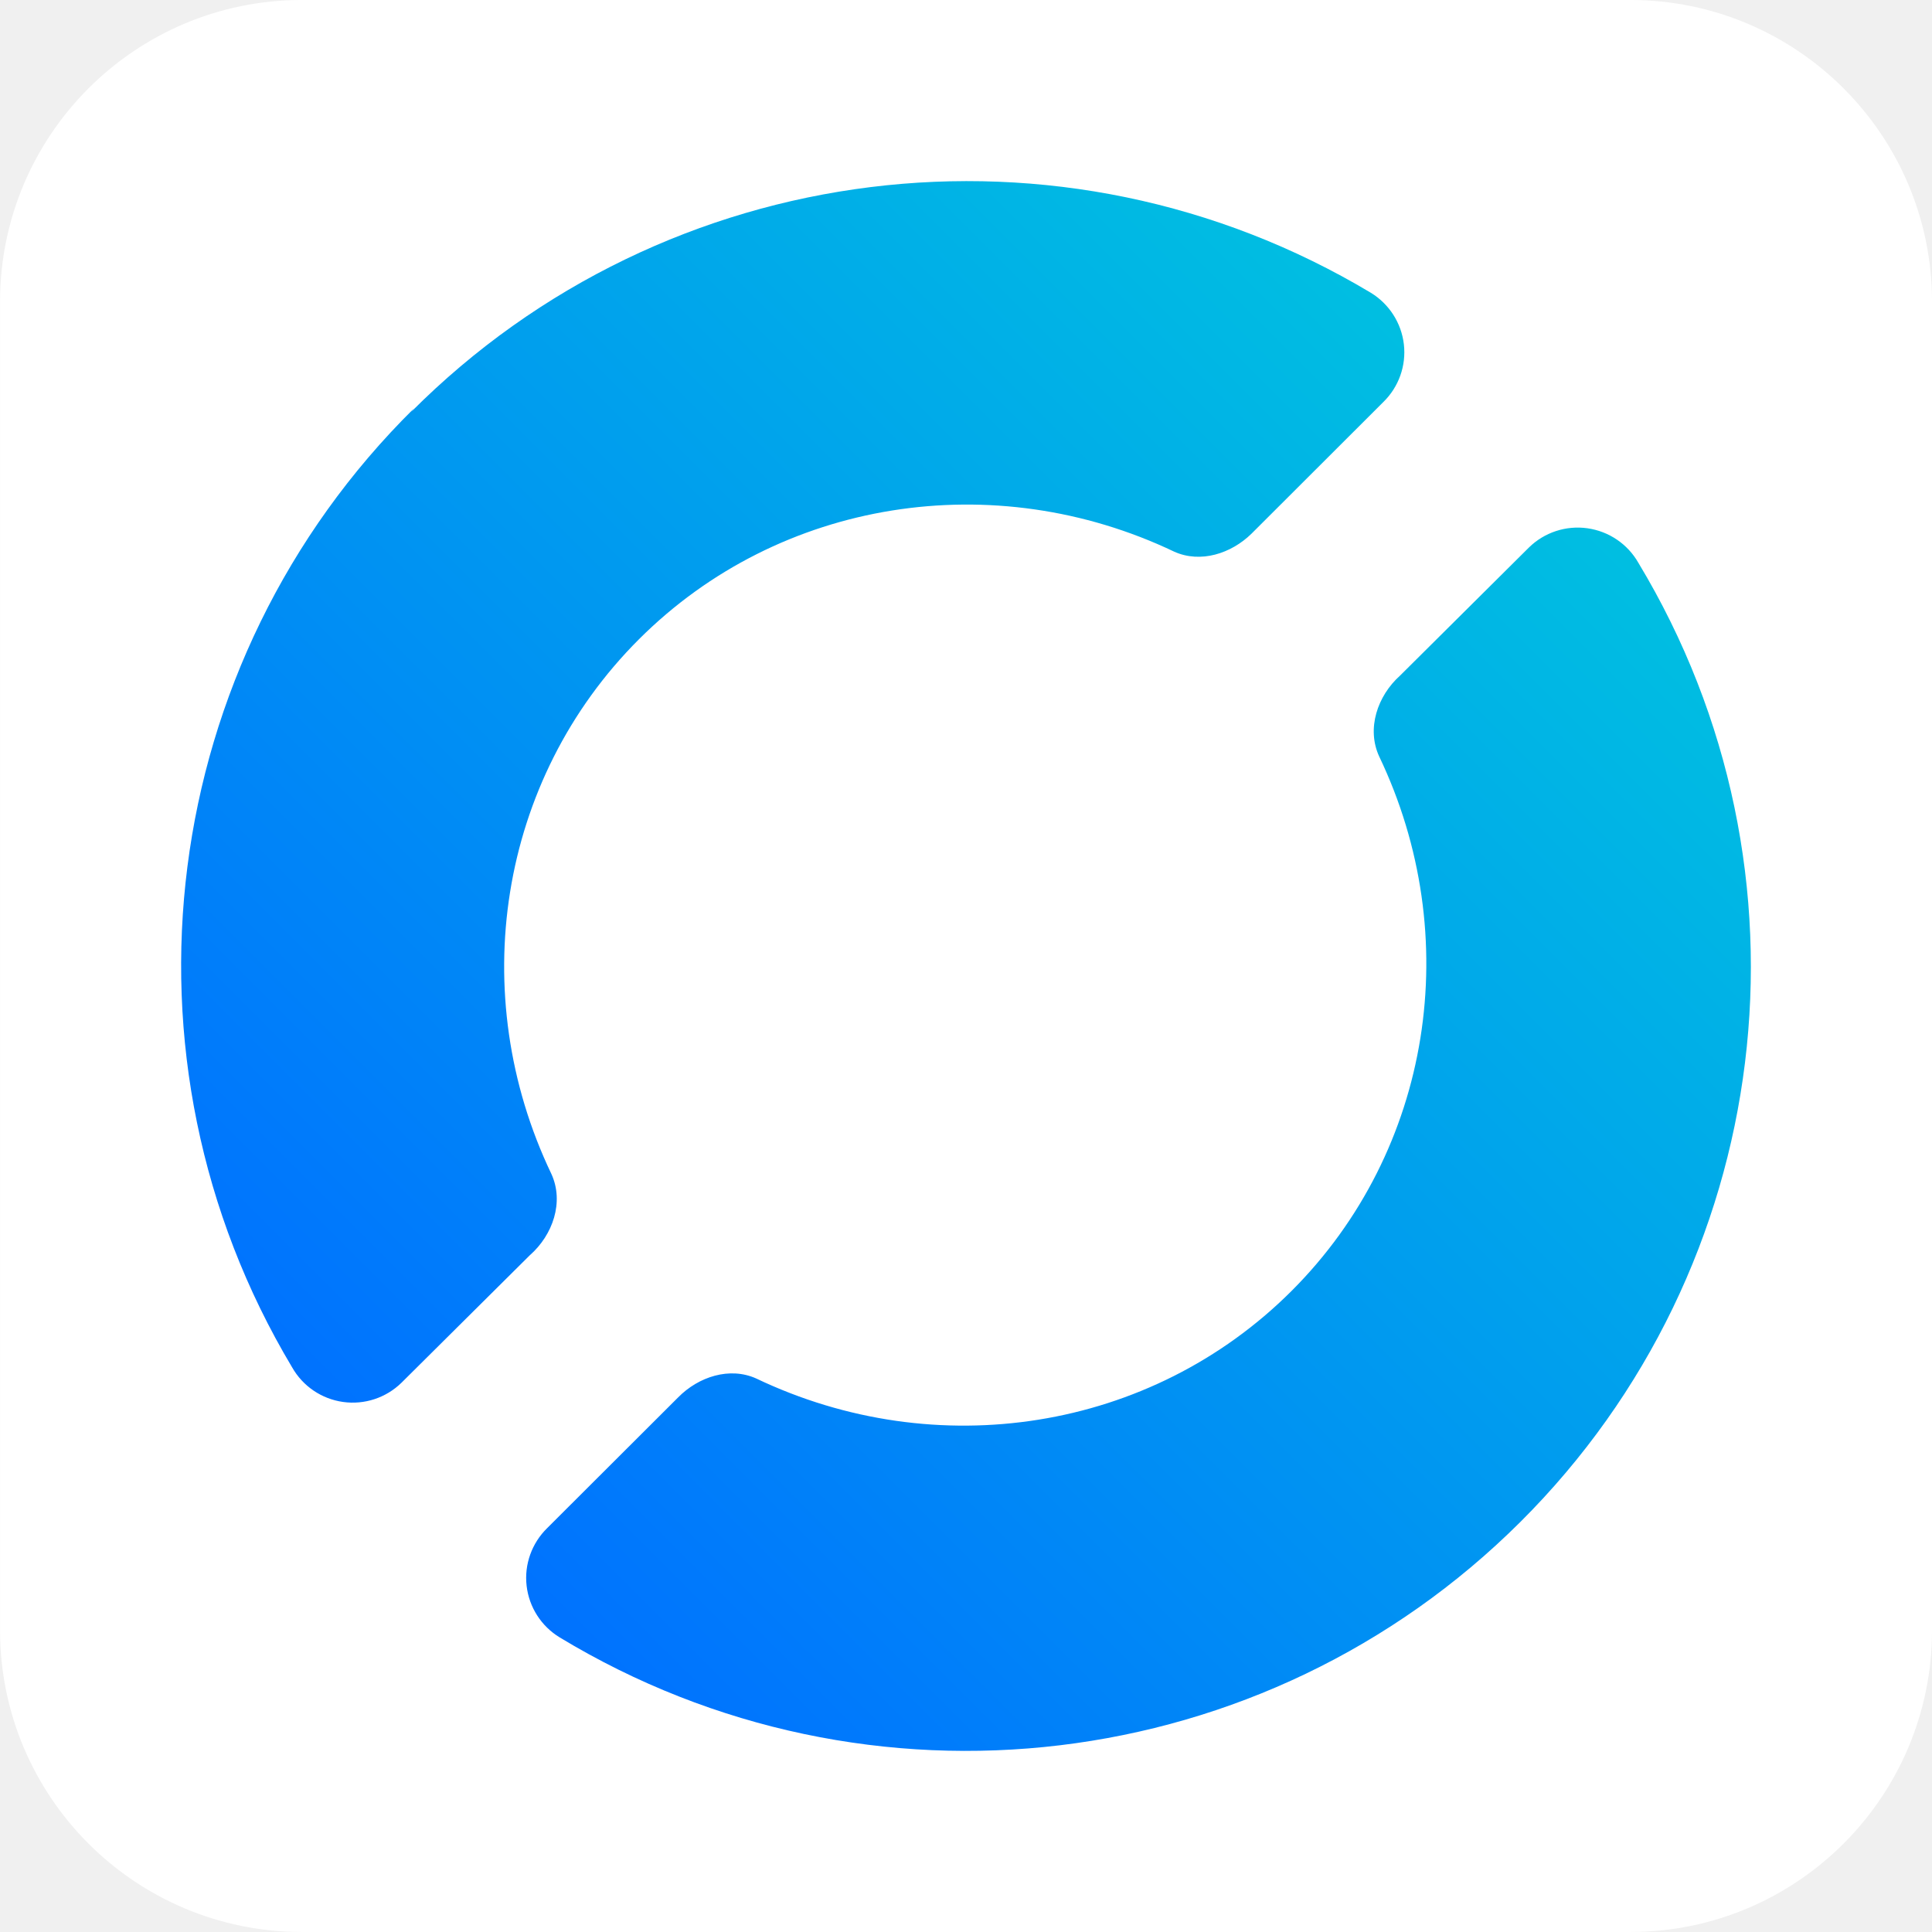
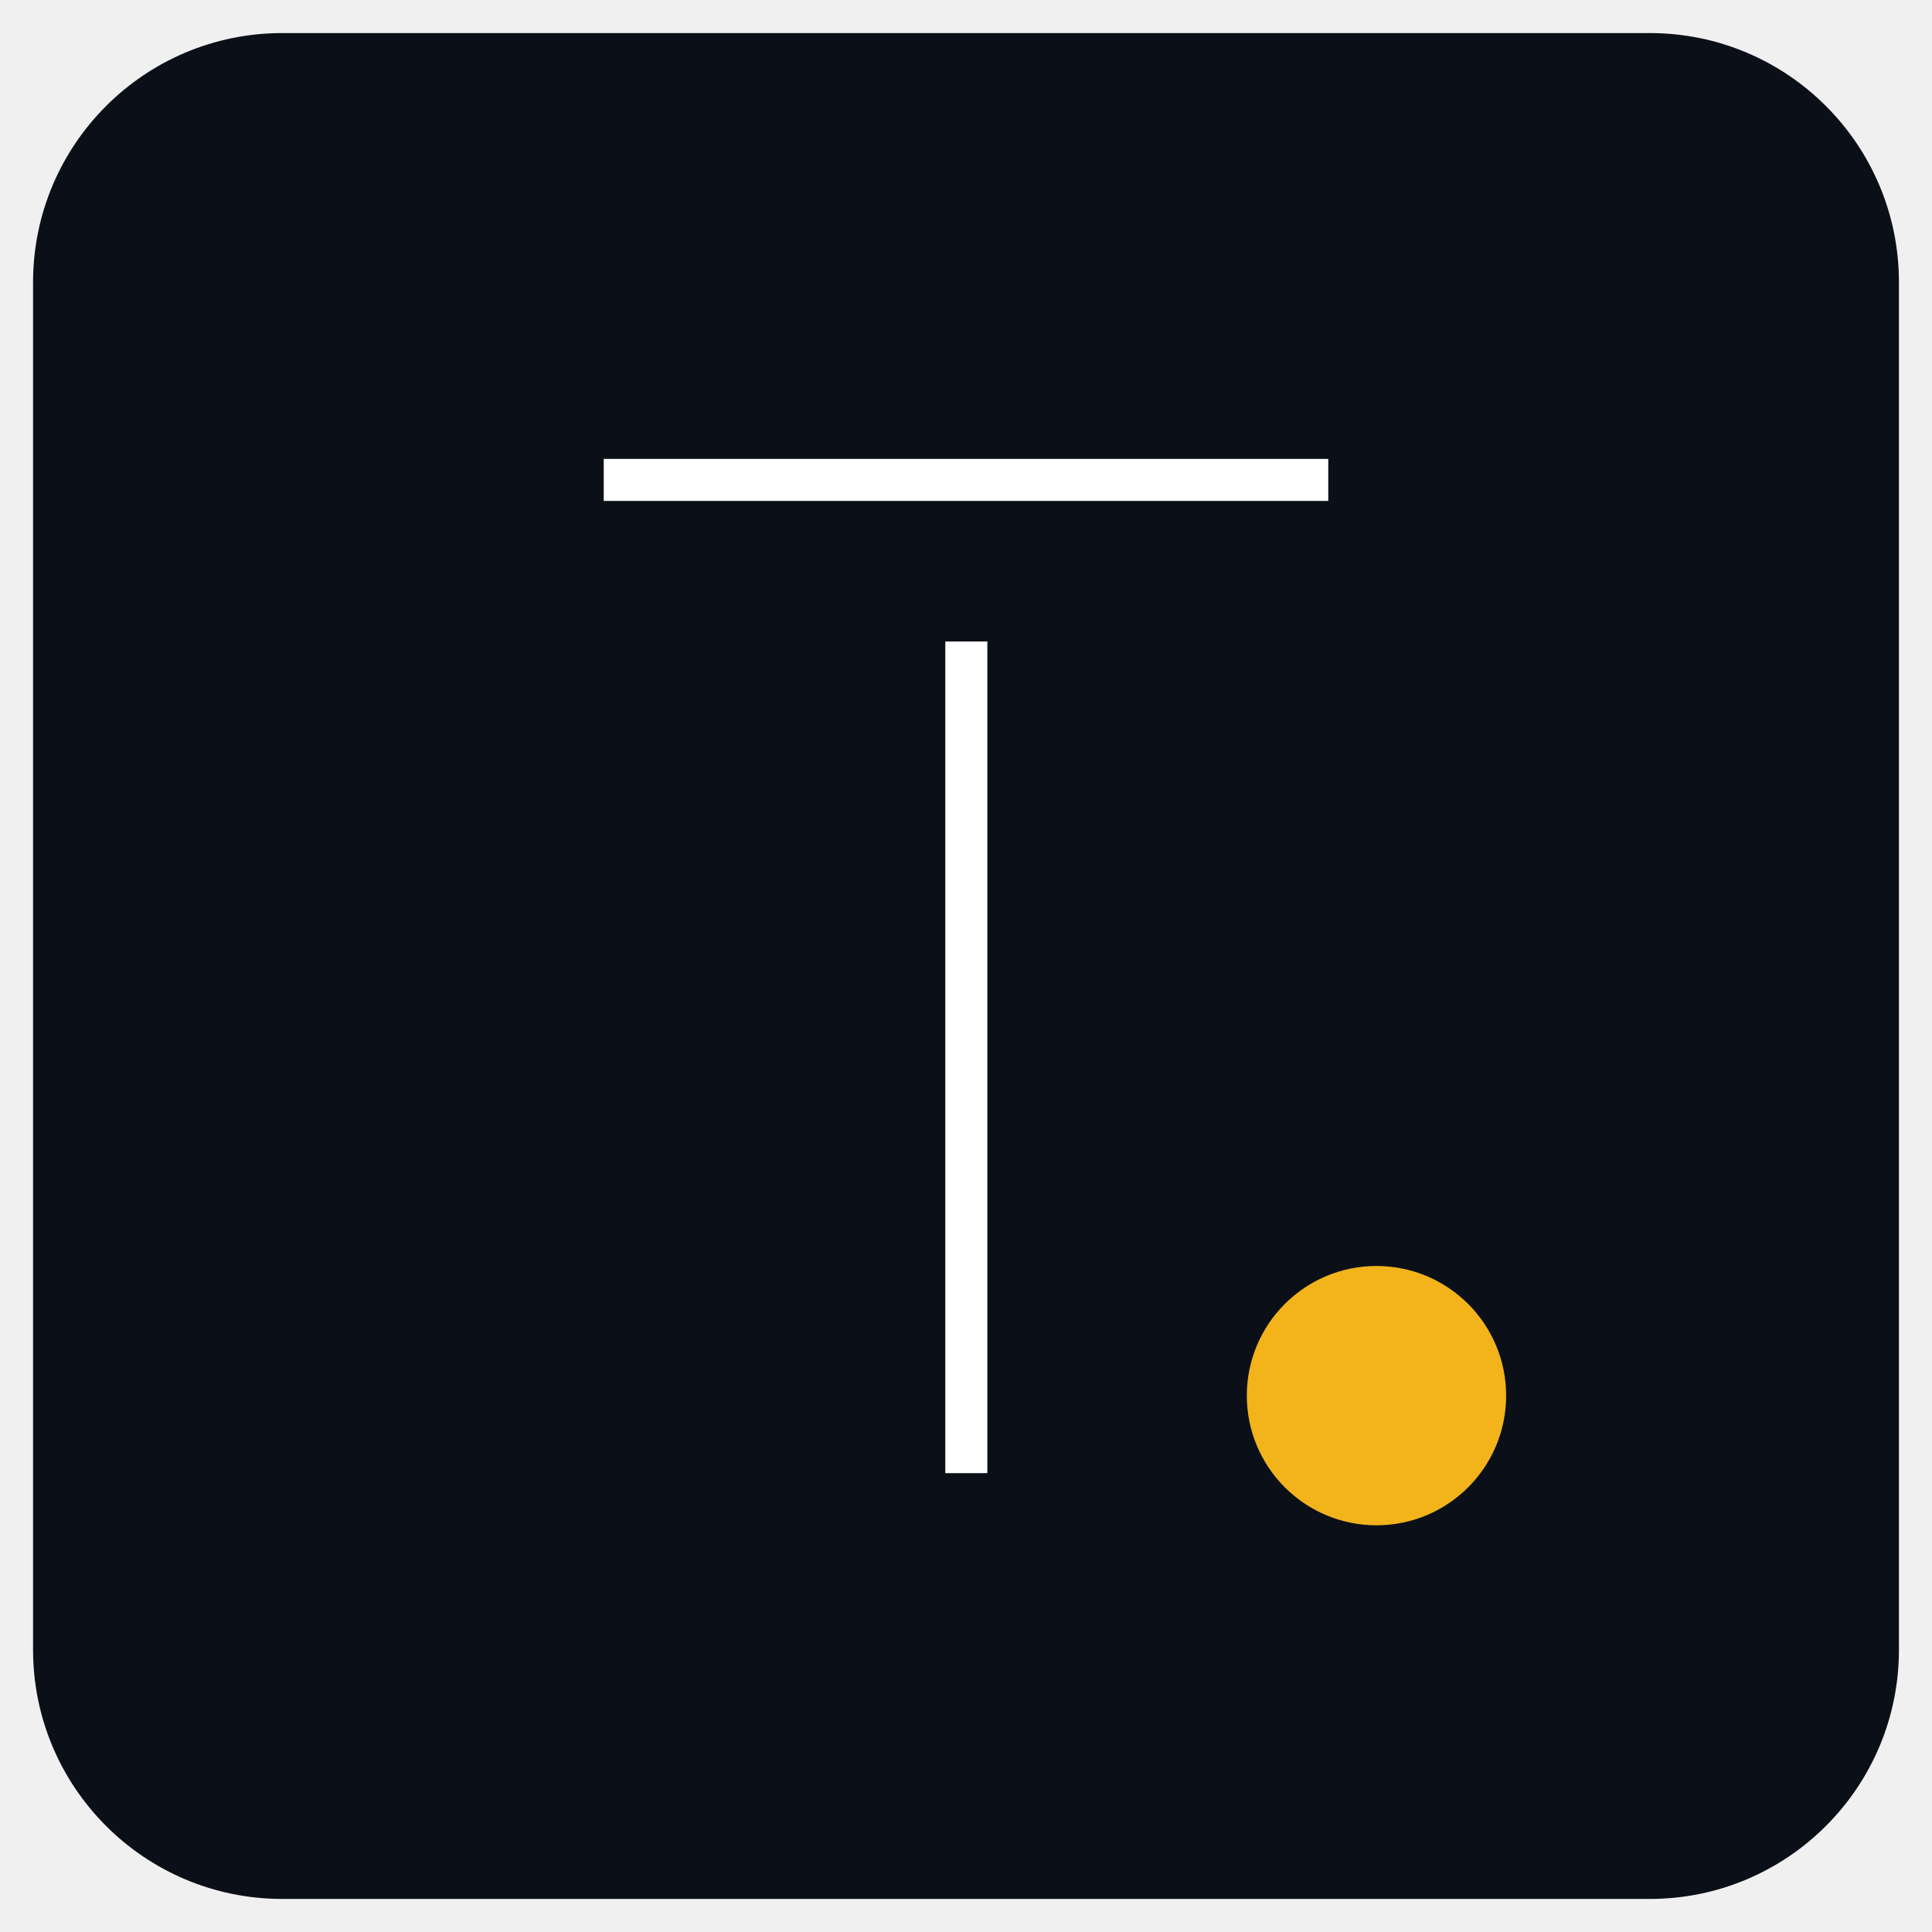
- <svg xmlns="http://www.w3.org/2000/svg" xmlns:xlink="http://www.w3.org/1999/xlink" style="isolation:isolate" viewBox="66.993 897.484 32 32" version="1.1" id="svg11" xml:space="preserve" width="32" height="32">
-   <defs id="defs15">
-     <linearGradient xlink:href="#a" id="linearGradient765" gradientUnits="userSpaceOnUse" gradientTransform="matrix(26.00048,0,0,25.99936,17.98453,891.7487)" x1="0.148" y1="0.851" x2="0.845" y2="0.154" />
-   </defs>
-   <linearGradient id="a" x1="0.148" x2="0.845" y1="0.851" y2="0.154" gradientTransform="matrix(26.301,0,0,26.331,90.67354,911.7572)" gradientUnits="userSpaceOnUse">
-     <stop offset="0" stop-color="#004ba6" id="stop4" style="stop-color:#0071ff;stop-opacity:1;" />
-     <stop offset="1" stop-color="#00bfe1" id="stop6" style="stop-color:#00bfe1;stop-opacity:1;" />
-   </linearGradient>
-   <g id="g763" transform="translate(52.0085,8.73577)">
-     <g id="g761">
-       <rect style="fill:#ffffff;fill-opacity:1;stroke:none;stroke-width:1;stroke-dasharray:none;stroke-opacity:1;paint-order:fill markers stroke" id="rect757" width="32" height="32" x="14.985" y="888.748" rx="5" ry="5" />
-       <path fill="url(#a)" d="m 40.309,897.816 -2.135,2.122 c -0.376,0.337 -0.557,0.879 -0.347,1.337 1.423,2.976 0.883,6.524 -1.451,8.856 -2.335,2.331 -5.887,2.871 -8.867,1.449 -0.439,-0.197 -0.954,-0.03 -1.292,0.313 l -2.17,2.166 c -0.255,0.25 -0.381,0.602 -0.34,0.956 0.041,0.354 0.243,0.669 0.548,0.854 5.113,3.095 11.679,2.306 15.911,-1.912 4.232,-4.216 5.039,-10.773 1.955,-15.887 -0.177,-0.311 -0.489,-0.522 -0.844,-0.572 -0.355,-0.05 -0.713,0.068 -0.968,0.318 z M 21.843,895.511 c -4.253,4.2 -5.086,10.758 -2.02,15.885 0.177,0.312 0.488,0.523 0.843,0.573 0.355,0.05 0.713,-0.068 0.969,-0.319 l 2.123,-2.109 c 0.385,-0.337 0.572,-0.885 0.359,-1.349 -1.423,-2.976 -0.884,-6.524 1.451,-8.856 2.334,-2.331 5.887,-2.871 8.866,-1.45 0.434,0.195 0.942,0.033 1.281,-0.3 l 2.182,-2.179 c 0.255,-0.249 0.381,-0.601 0.34,-0.956 -0.041,-0.353 -0.243,-0.668 -0.548,-0.854 -5.122,-3.068 -11.678,-2.255 -15.893,1.972 z" id="path759" style="fill:url(#linearGradient765);stroke-width:0.988" />
+ <svg xmlns="http://www.w3.org/2000/svg" version="1.1" id="Layer_1" x="0px" y="0px" viewBox="0 0 512 512" style="enable-background:new 0 0 512 512;" xml:space="preserve">
+   <style type="text/css">
+ 	.st0{fill:#0B1018;}
+ 	.st1{fill:#FFFFFF;}
+ 	.st2{fill:#F2B31B;}
+ 	.st3{fill:#465D70;}
+ </style>
+   <g>
+     <path class="st0" d="M437.19,503.24H74.81c-36.48,0-66.05-29.57-66.05-66.05V74.81c0-36.48,29.57-66.05,66.05-66.05h362.38   c36.48,0,66.05,29.57,66.05,66.05v362.38C503.24,473.67,473.67,503.24,437.19,503.24z" />
+     <g>
+       <rect x="250.52" y="170.01" class="st1" width="11.14" height="220.39" />
+       <rect x="160" y="121.61" class="st1" width="192" height="11.14" />
    </g>
+     <circle class="st2" cx="364.78" cy="369.86" r="34.36" />
  </g>
</svg>
